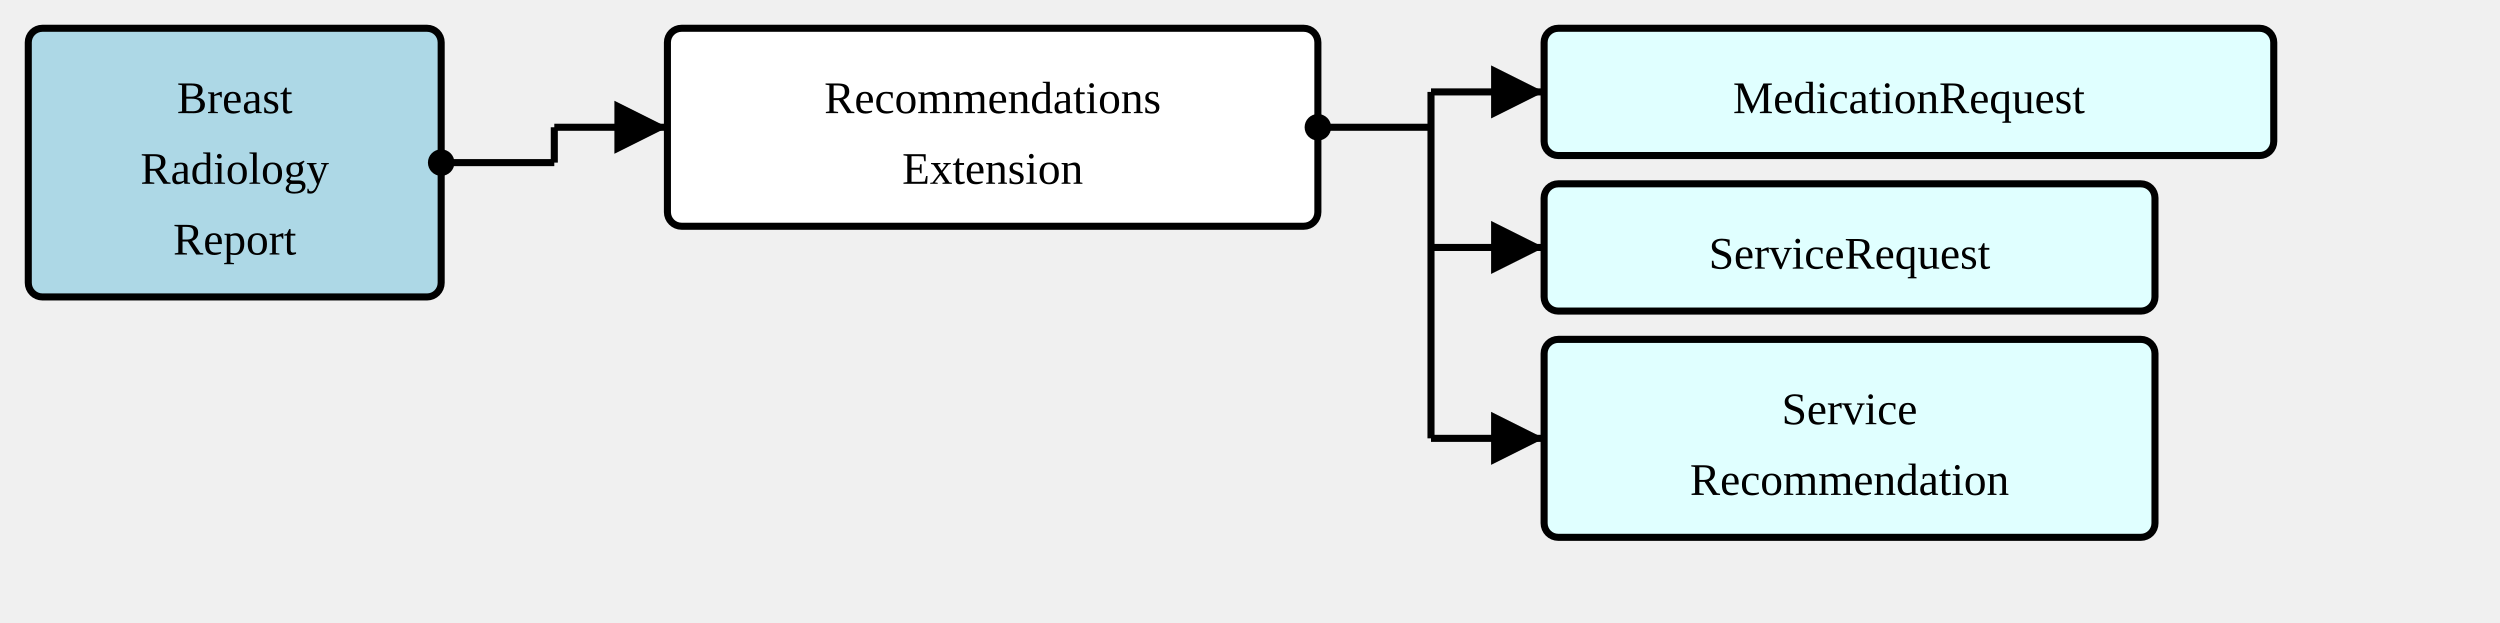
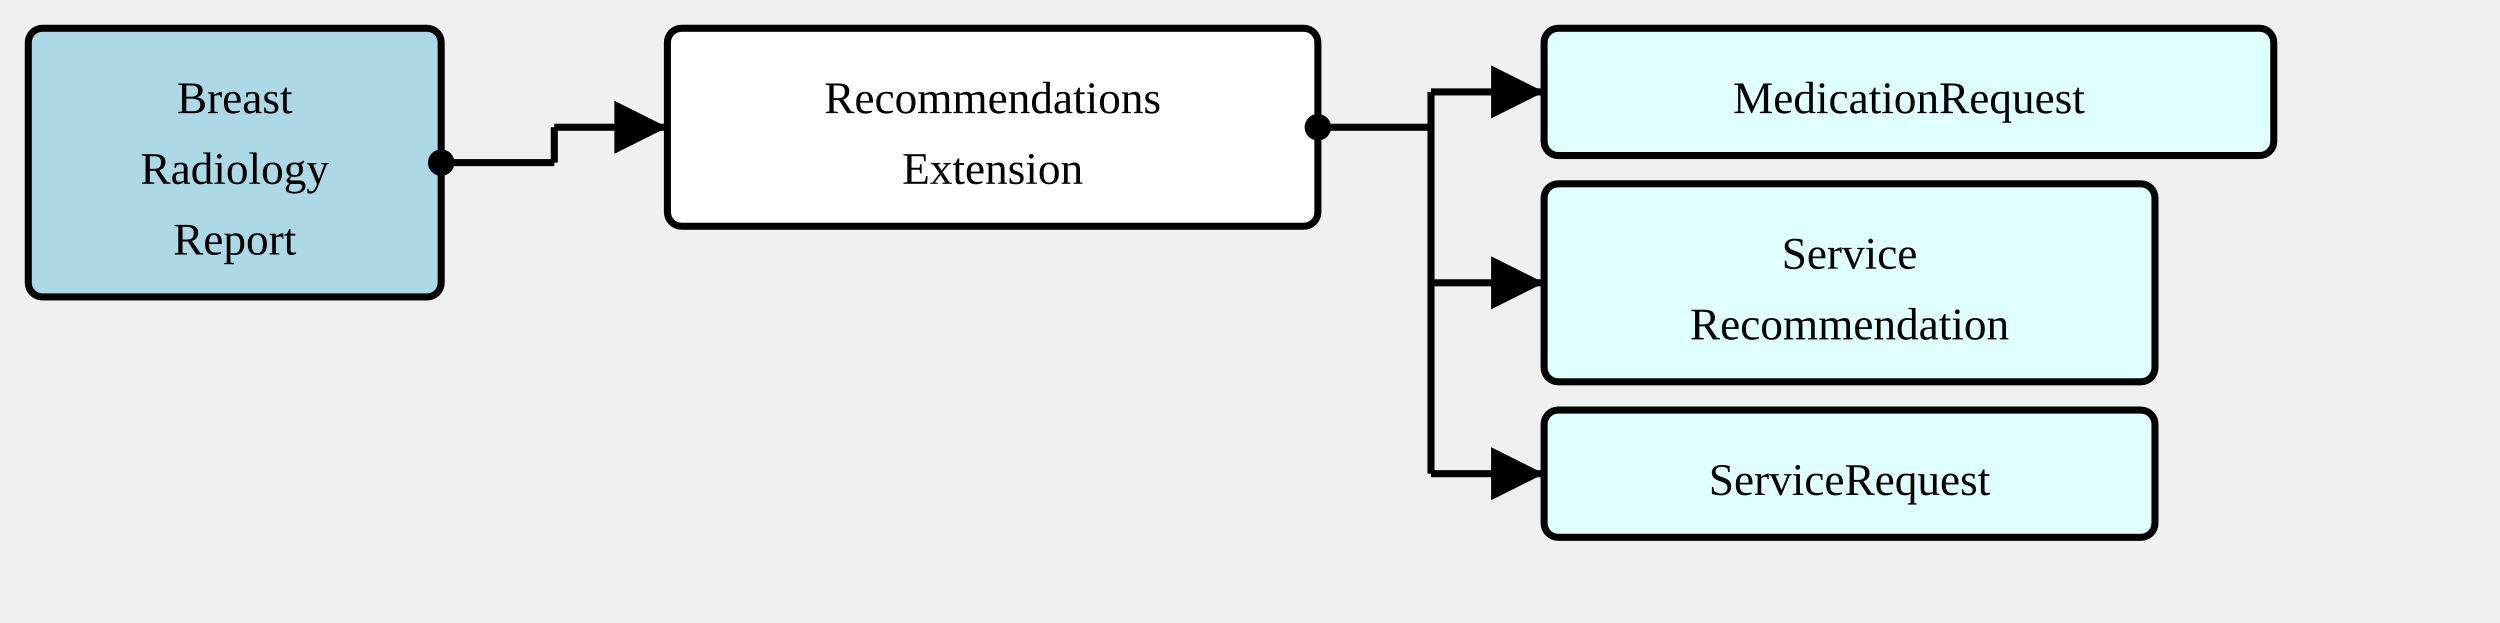
<svg xmlns="http://www.w3.org/2000/svg" version="1.1" width="663" height="165">
  <defs>
    <marker id="arrowStart" markerWidth="3.75" markerHeight="3.75" markerUnits="px" refX="1.875" refY="1.875">
      <circle fill="Black" stroke-width="0" cx="1.875" cy="1.875" r="1.875" />
    </marker>
    <marker id="arrowEnd" markerWidth="7.5" markerHeight="7.5" markerUnits="px" refX="7.5" refY="3.75">
      <polygon fill="Black" stroke-width="0" points="0 0 7.5 3.75 0 7.5" />
    </marker>
  </defs>
  <g>
    <g transform="translate(7.5 7.5)">
      <a href="./StructureDefinition-BreastRadReport.html" target="_top">
        <rect fill="LightBlue" stroke="Black" stroke-width="1.875" x="0" y="0" width="109.5" height="71.25" rx="3.75" ry="3.75" />
      </a>
      <a href="./StructureDefinition-BreastRadReport.html" target="_top">
        <text x="54.75" y="22.5" text-anchor="middle">Breast</text>
      </a>
      <a href="./StructureDefinition-BreastRadReport.html" target="_top">
        <text x="54.75" y="41.25" text-anchor="middle">Radiology</text>
      </a>
      <a href="./StructureDefinition-BreastRadReport.html" target="_top">
        <text x="54.75" y="60" text-anchor="middle">Report</text>
      </a>
    </g>
    <line stroke="Black" stroke-width="1.875" marker-end="url(#arrowEnd)" x1="147" y1="33.75" x2="177" y2="33.75" />
    <line stroke="Black" stroke-width="1.875" marker-start="url(#arrowStart)" x1="117" y1="43.125" x2="147" y2="43.125" />
    <line stroke="Black" stroke-width="1.875" x1="147" y1="33.75" x2="147" y2="43.125" />
  </g>
  <g>
    <g transform="translate(177 7.5)">
      <rect fill="White" stroke="Black" stroke-width="1.875" x="0" y="0" width="172.5" height="52.5" rx="3.75" ry="3.75" />
      <text x="86.25" y="22.5" text-anchor="middle">Recommendations</text>
      <text x="86.25" y="41.25" text-anchor="middle">Extension</text>
    </g>
    <line stroke="Black" stroke-width="1.875" marker-end="url(#arrowEnd)" x1="379.5" y1="24.375" x2="409.5" y2="24.375" />
-     <line stroke="Black" stroke-width="1.875" marker-end="url(#arrowEnd)" x1="379.5" y1="65.625" x2="409.5" y2="65.625" />
-     <line stroke="Black" stroke-width="1.875" marker-end="url(#arrowEnd)" x1="379.5" y1="116.25" x2="409.5" y2="116.25" />
+     <line stroke="Black" stroke-width="1.875" marker-end="url(#arrowEnd)" x1="379.5" y1="75" x2="409.5" y2="75" />
+     <line stroke="Black" stroke-width="1.875" marker-end="url(#arrowEnd)" x1="379.5" y1="125.625" x2="409.5" y2="125.625" />
    <line stroke="Black" stroke-width="1.875" marker-start="url(#arrowStart)" x1="349.5" y1="33.75" x2="379.5" y2="33.75" />
-     <line stroke="Black" stroke-width="1.875" x1="379.5" y1="24.375" x2="379.5" y2="116.25" />
+     <line stroke="Black" stroke-width="1.875" x1="379.5" y1="24.375" x2="379.5" y2="125.625" />
  </g>
  <g>
    <g transform="translate(409.5 7.5)">
      <a href="http://hl7.org/fhir/StructureDefinition/MedicationRequest" target="_top">
        <rect fill="LightCyan" stroke="Black" stroke-width="1.875" x="0" y="0" width="193.5" height="33.75" rx="3.75" ry="3.75" />
      </a>
      <a href="http://hl7.org/fhir/StructureDefinition/MedicationRequest" target="_top">
        <text x="96.75" y="22.5" text-anchor="middle">MedicationRequest</text>
      </a>
    </g>
  </g>
  <g>
    <g transform="translate(409.5 48.75)">
-       <a href="http://hl7.org/fhir/StructureDefinition/ServiceRequest" target="_top">
-         <rect fill="LightCyan" stroke="Black" stroke-width="1.875" x="0" y="0" width="162" height="33.75" rx="3.75" ry="3.75" />
-       </a>
-       <a href="http://hl7.org/fhir/StructureDefinition/ServiceRequest" target="_top">
-         <text x="81" y="22.5" text-anchor="middle">ServiceRequest</text>
-       </a>
-     </g>
-   </g>
-   <g>
-     <g transform="translate(409.5 90)">
      <a href="./StructureDefinition-ServiceRecommendation.html" target="_top">
        <rect fill="LightCyan" stroke="Black" stroke-width="1.875" x="0" y="0" width="162" height="52.5" rx="3.75" ry="3.75" />
      </a>
      <a href="./StructureDefinition-ServiceRecommendation.html" target="_top">
        <text x="81" y="22.5" text-anchor="middle">Service</text>
      </a>
      <a href="./StructureDefinition-ServiceRecommendation.html" target="_top">
        <text x="81" y="41.25" text-anchor="middle">Recommendation</text>
      </a>
    </g>
  </g>
+   <g>
+     <g transform="translate(409.5 108.75)">
+       <a href="http://hl7.org/fhir/StructureDefinition/ServiceRequest" target="_top">
+         <rect fill="LightCyan" stroke="Black" stroke-width="1.875" x="0" y="0" width="162" height="33.75" rx="3.75" ry="3.75" />
+       </a>
+       <a href="http://hl7.org/fhir/StructureDefinition/ServiceRequest" target="_top">
+         <text x="81" y="22.5" text-anchor="middle">ServiceRequest</text>
+       </a>
+     </g>
+   </g>
</svg>
